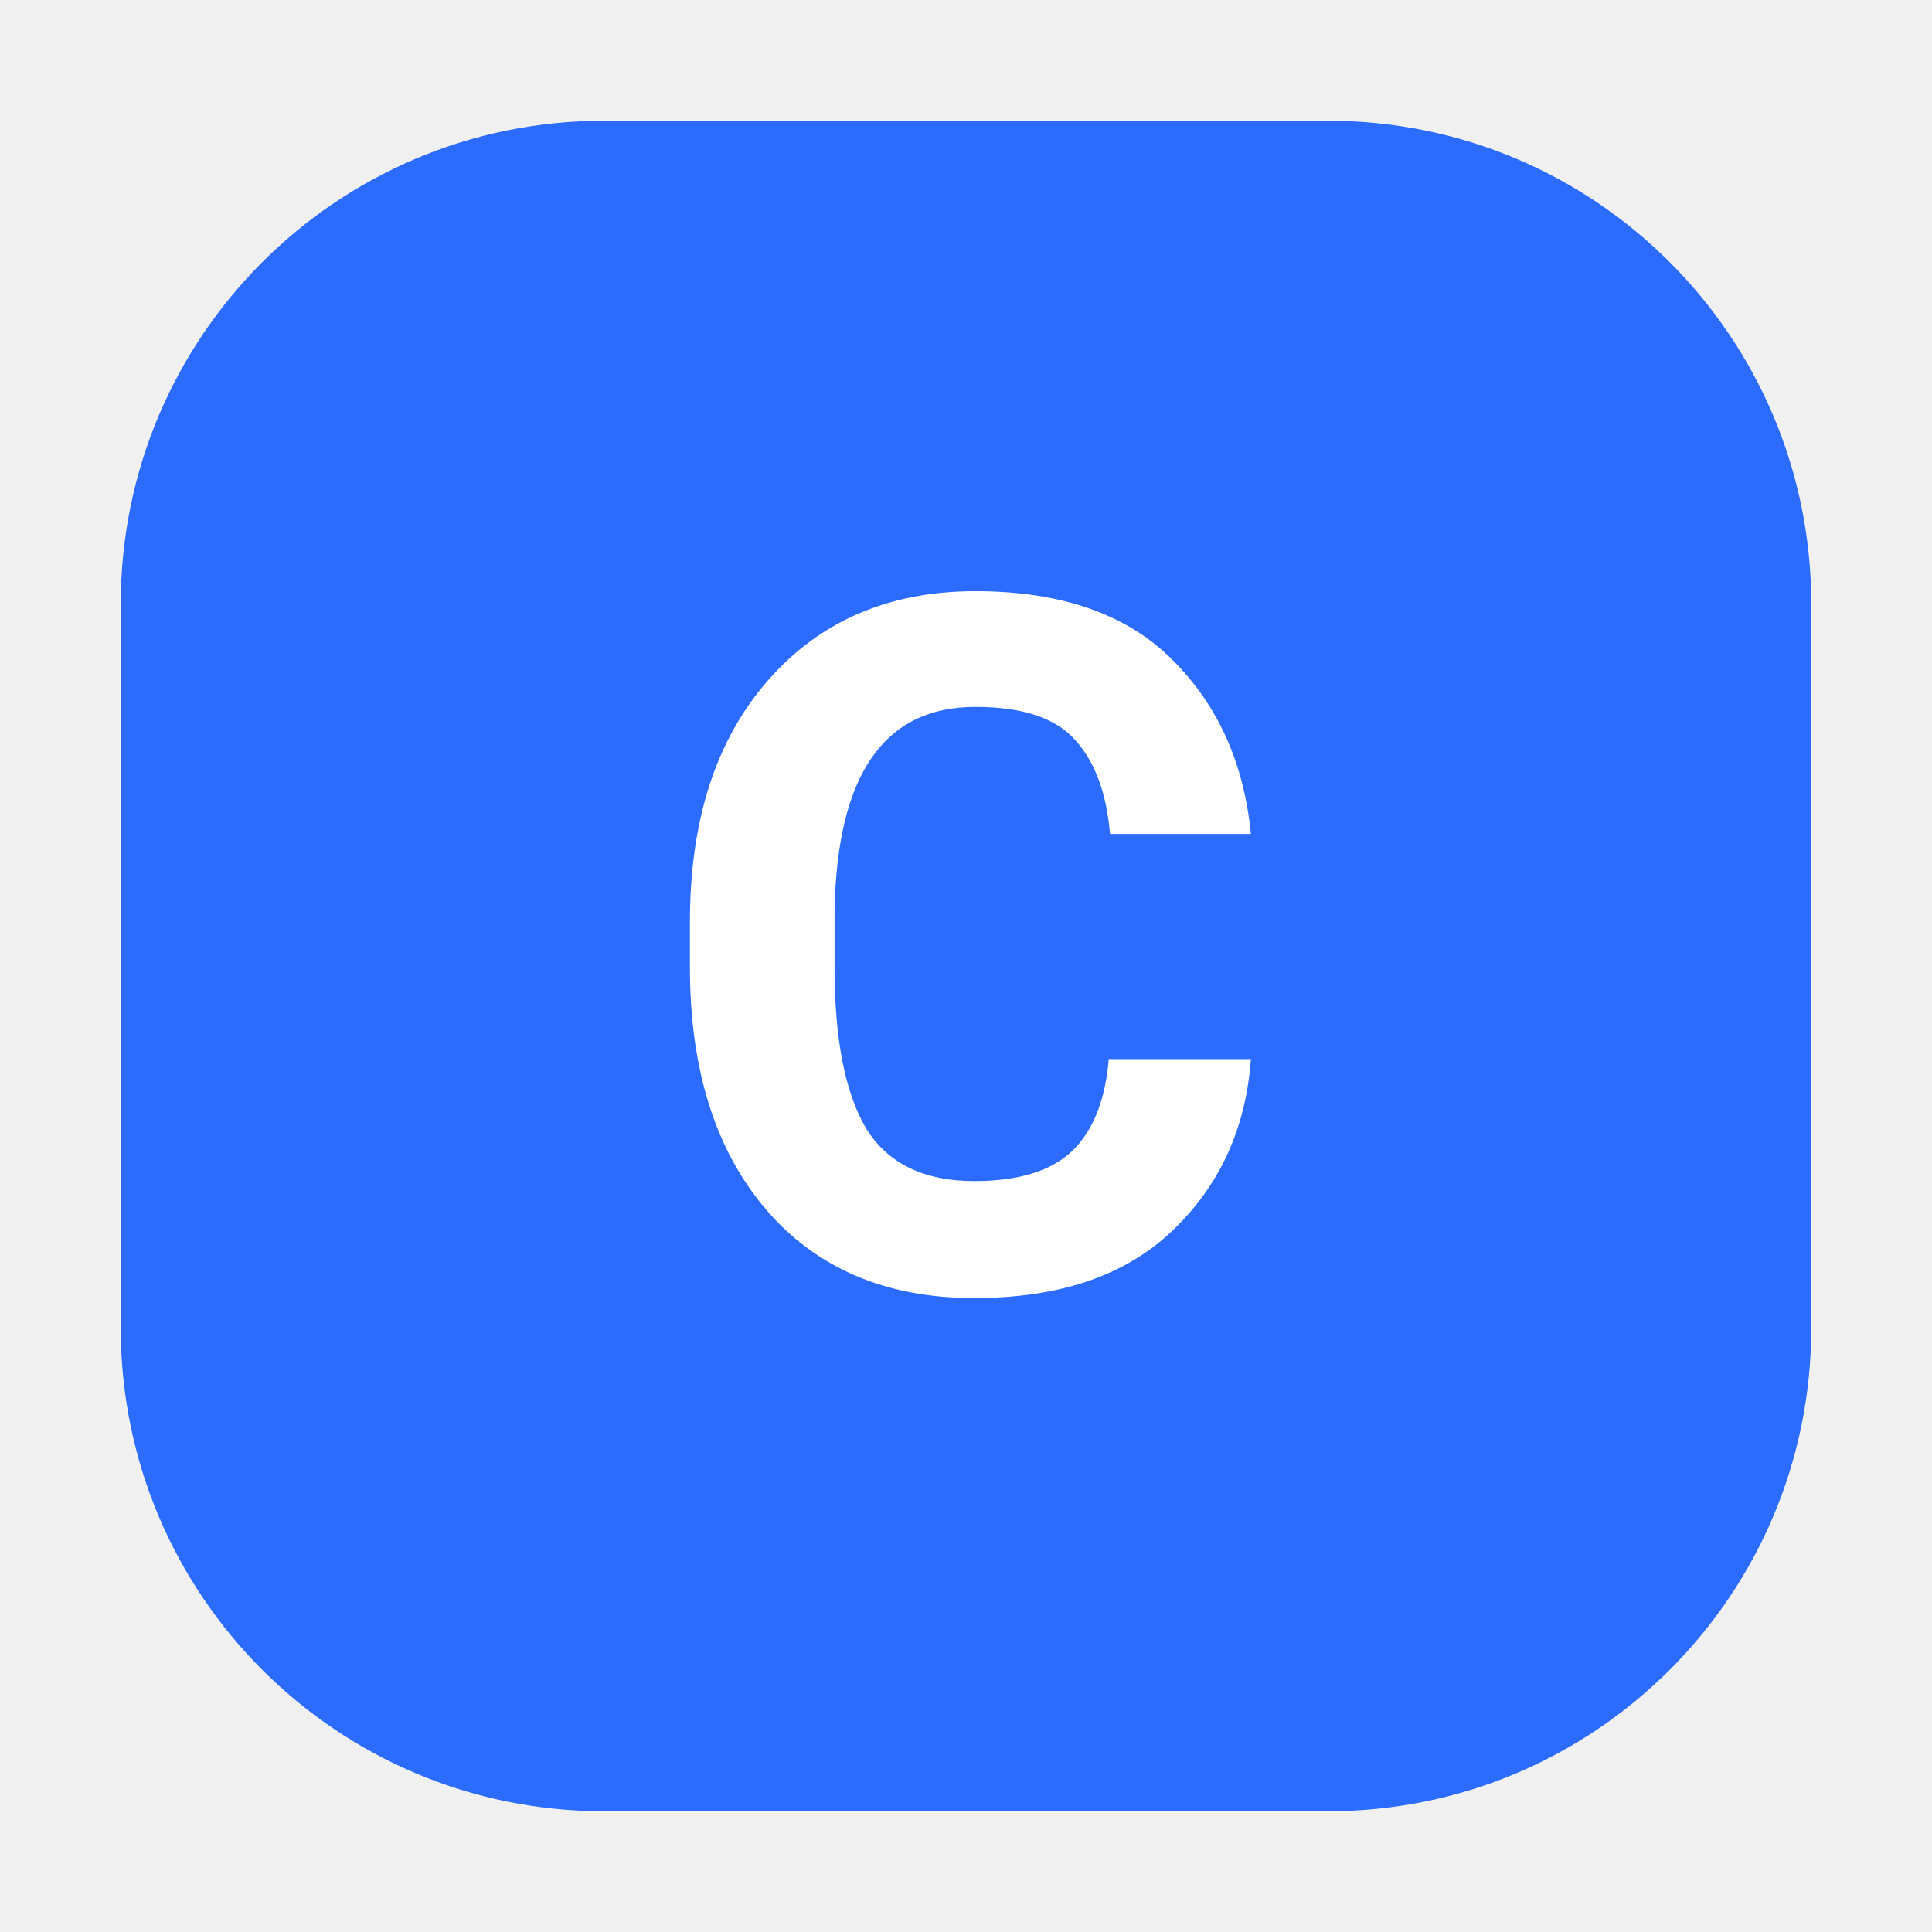
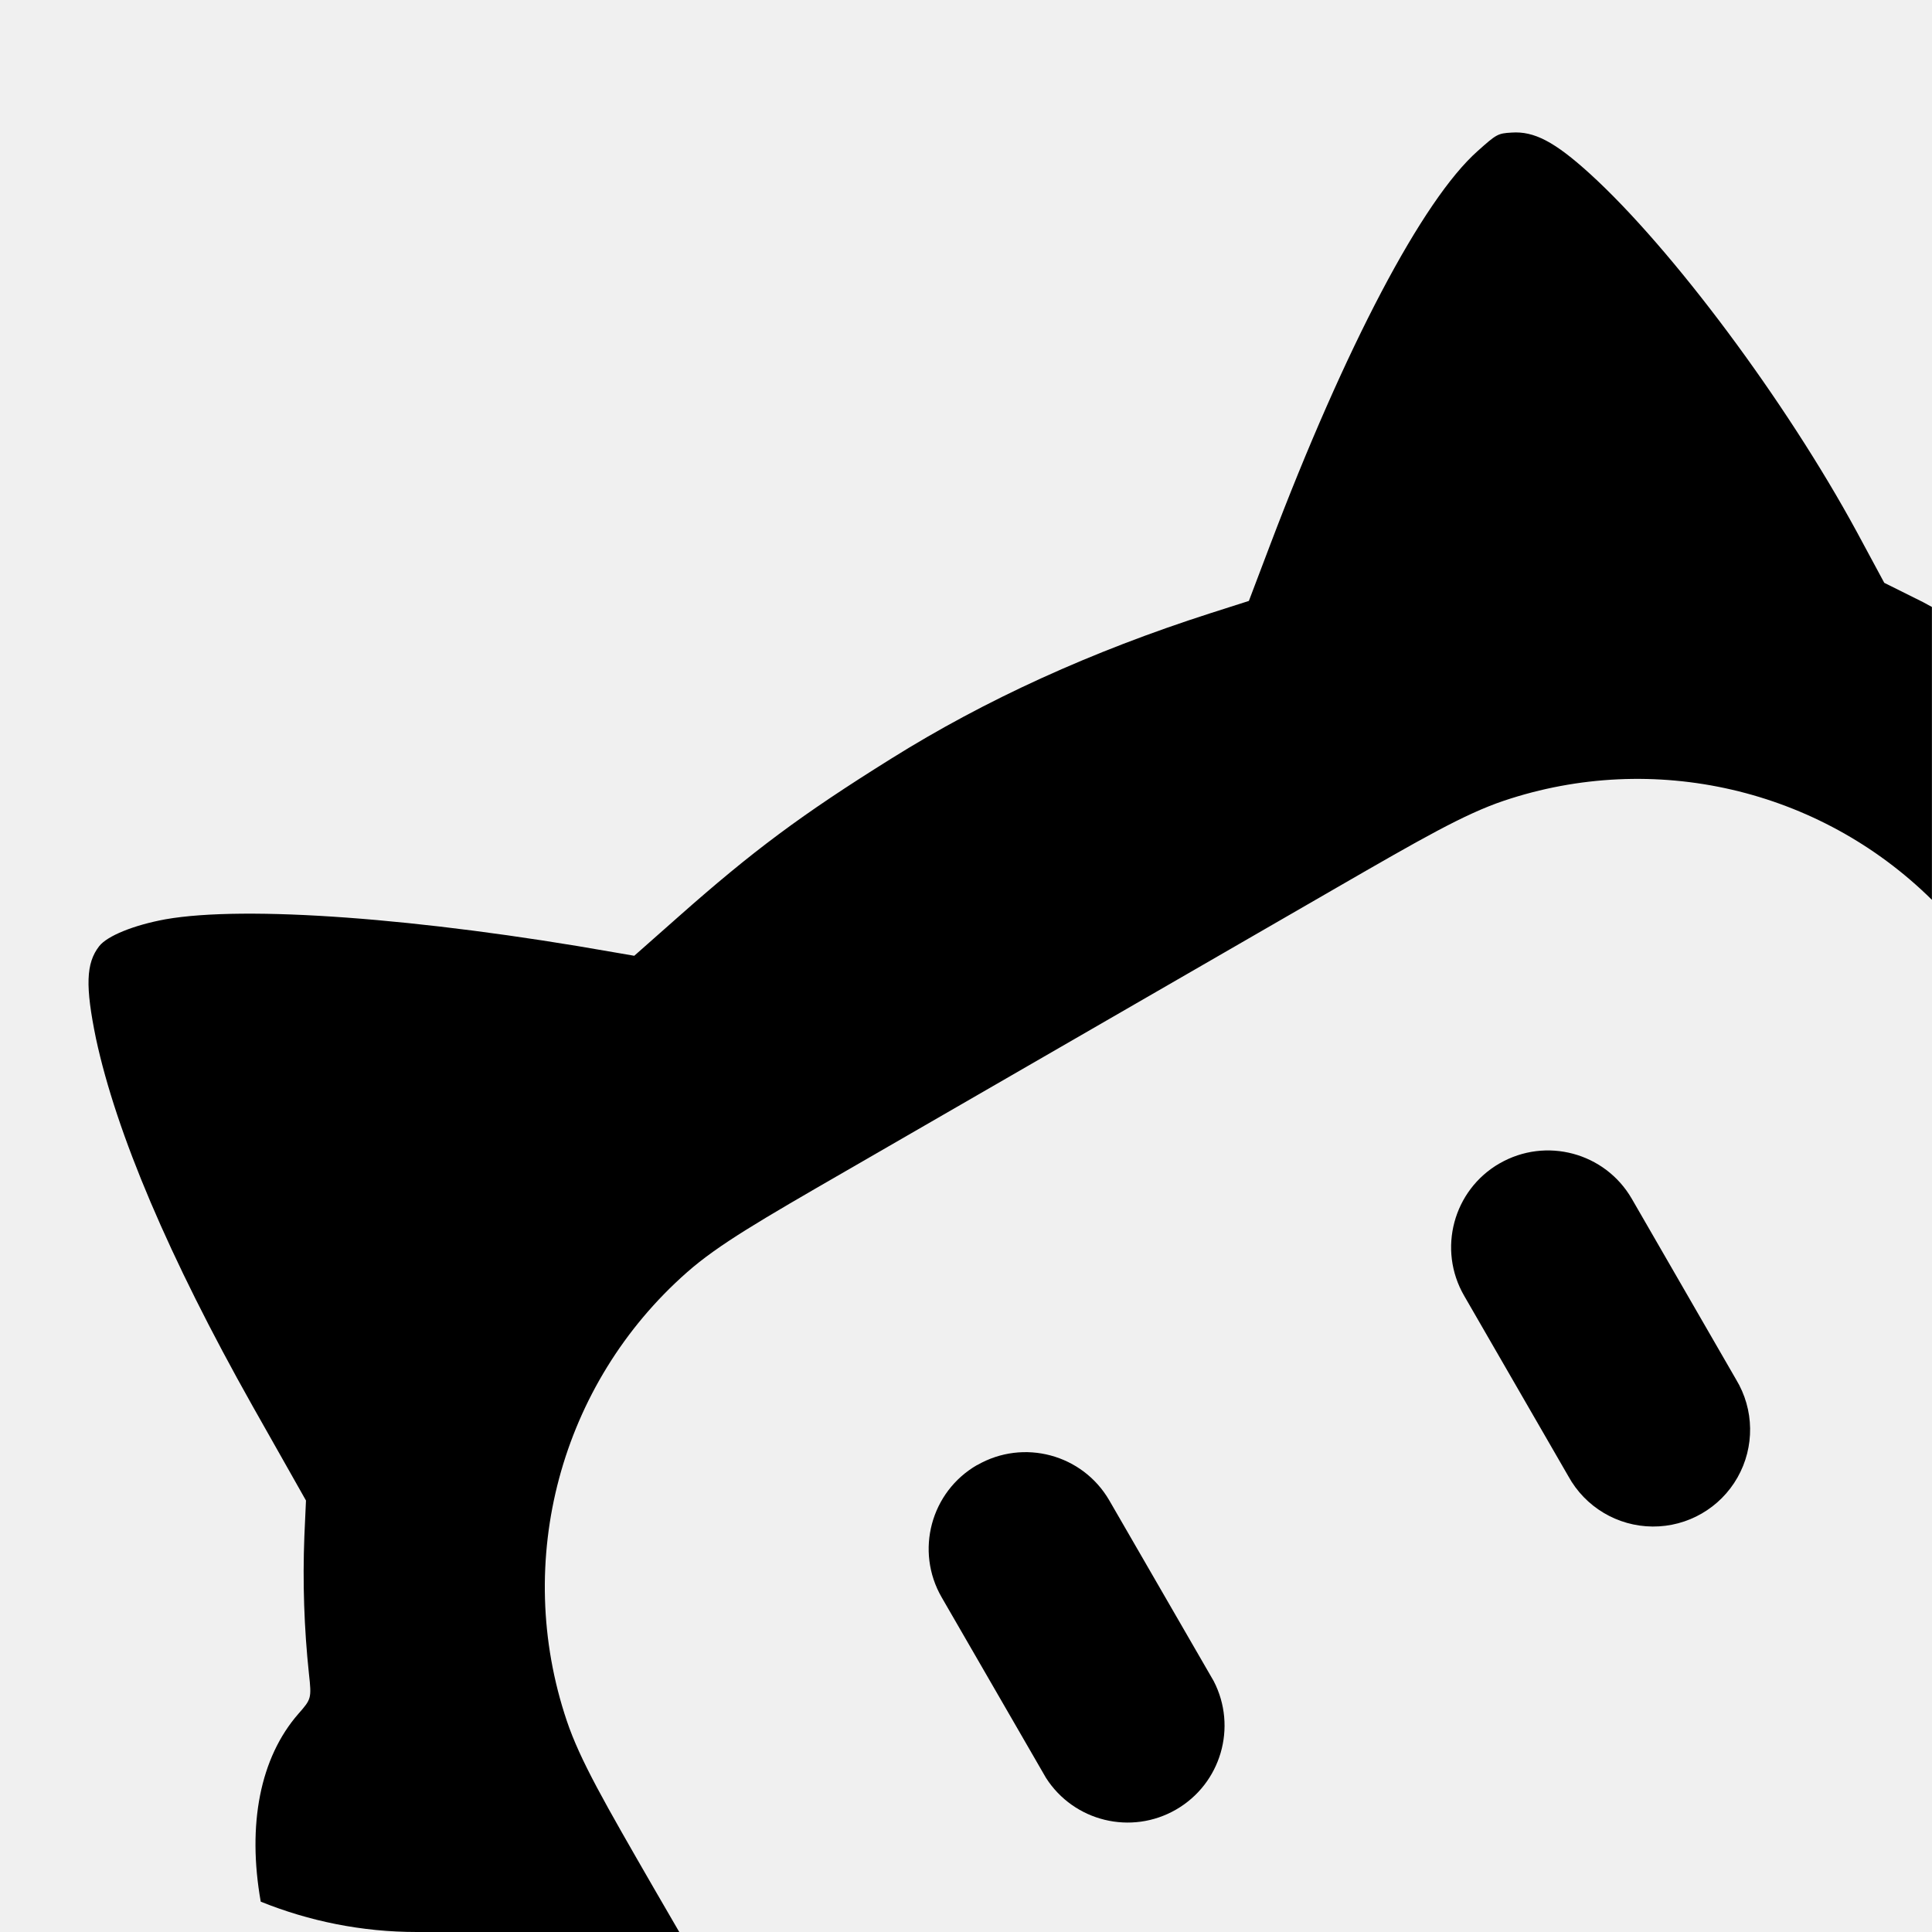
- <svg xmlns="http://www.w3.org/2000/svg" viewBox="0 0 24 24" width="24" height="24">
-   <rect x="1.5" y="1.5" width="21" height="21" rx="6" fill="#2B6CFF" />
-   <text x="12" y="16" font-family="-apple-system, Segoe UI, Roboto, sans-serif" font-size="12" font-weight="700" fill="#ffffff" text-anchor="middle">C</text>
+ <svg xmlns="http://www.w3.org/2000/svg" fill="currentColor" fill-rule="evenodd" height="1em" style="flex:none;line-height:1" viewBox="0 0 24 24" width="1em">
+   <path d="M18.777 1.647c.28-.02.536.114.972.51 1.018.926 2.437 2.828 3.318 4.452l.34.631.482.24.11.06v3.638a5.206 5.206 0 00-5.32-1.23c-.491.166-1.021.471-2.08 1.082l-6.09 3.516c-1.057.61-1.586.916-1.975 1.259a5.208 5.208 0 00-1.493 5.572c.165.49.471 1.02 1.082 2.08l.315.543h-3.26c-.685 0-1.34-.135-1.939-.377-.169-.956-.009-1.789.469-2.335.158-.18.164-.189.13-.493a11.846 11.846 0 01-.057-1.711l.02-.444-.667-1.18C2.1 15.622 1.445 14.078 1.192 12.9c-.133-.647-.125-.934.04-1.146.1-.128.427-.261.822-.334.994-.175 3.162-.017 5.575.41l.25.043.551-.487c.915-.81 1.522-1.264 2.641-1.962 1.167-.73 2.484-1.331 3.967-1.807l.476-.152.261-.688c.937-2.471 1.896-4.293 2.58-4.9.235-.21.25-.22.422-.23z" />
+   <path d="M12.139 18.2a1.203 1.203 0 011.642.44l1.296 2.243a1.204 1.204 0 01-2.083 1.203l-1.296-2.243a1.203 1.203 0 01.44-1.644zM18.629 14.452a1.203 1.203 0 011.642.44l1.295 2.244a1.203 1.203 0 11-2.083 1.203l-1.295-2.243a1.203 1.203 0 01.44-1.644z" />
</svg>
